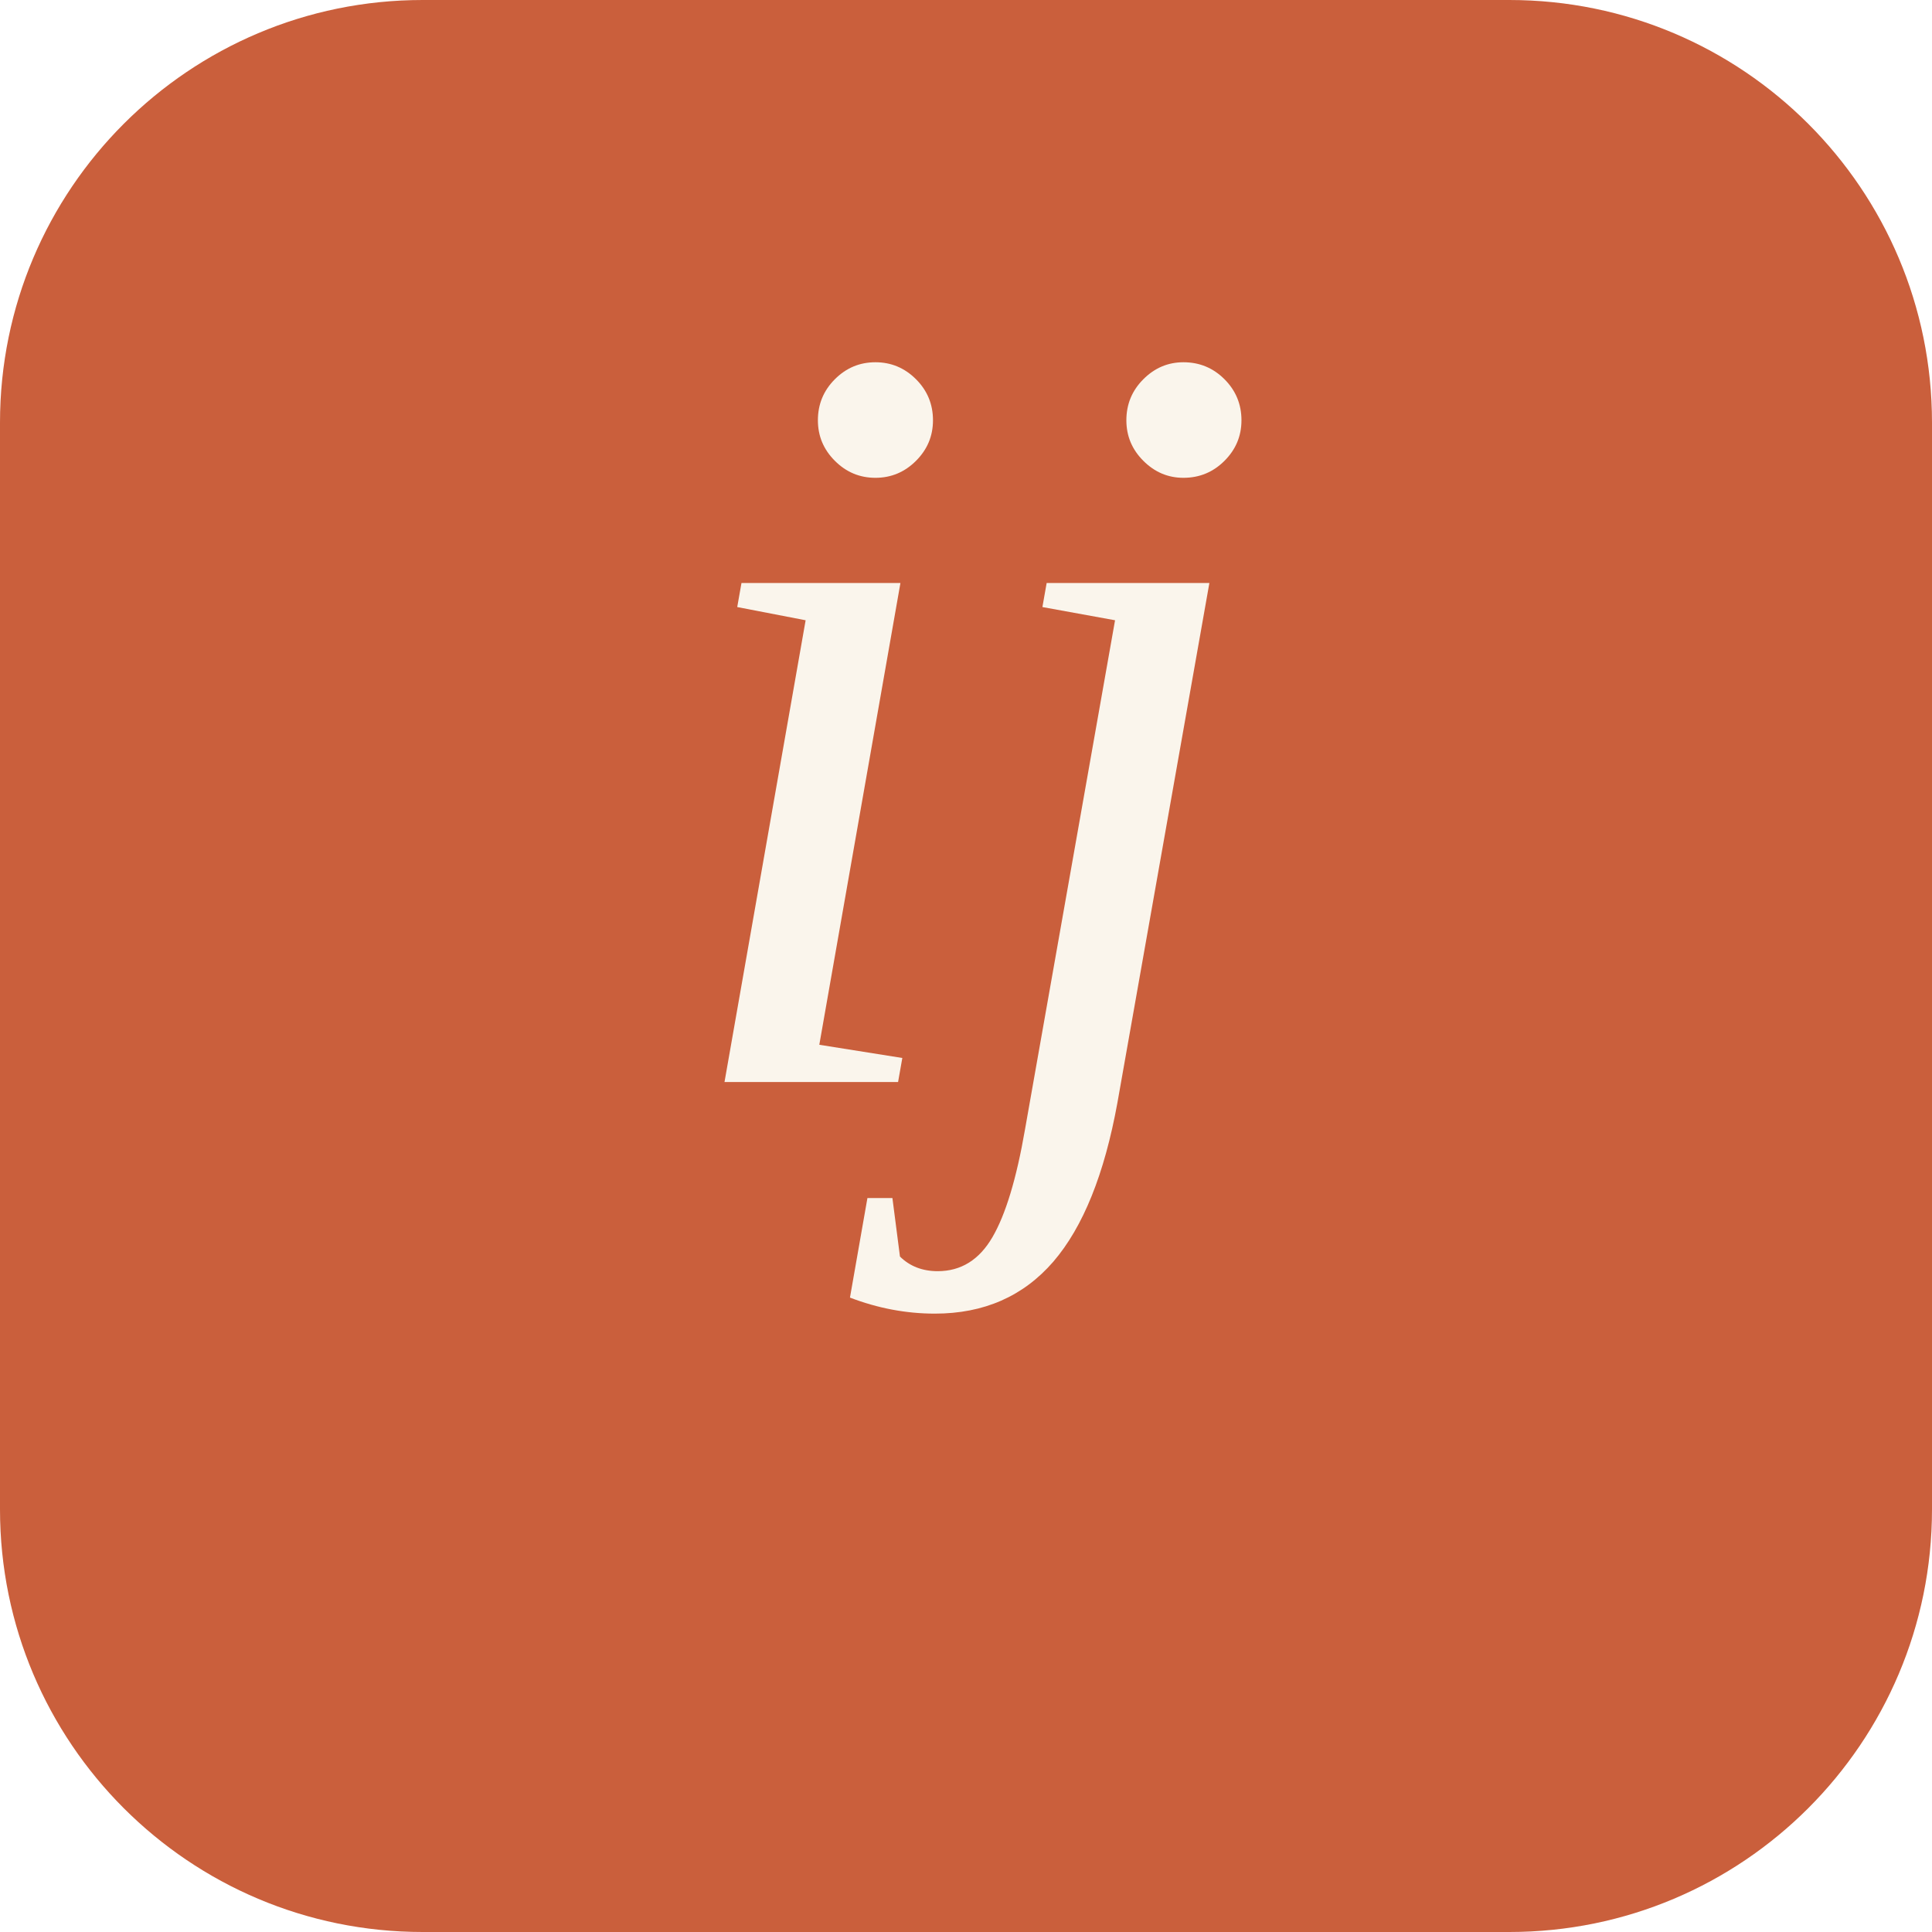
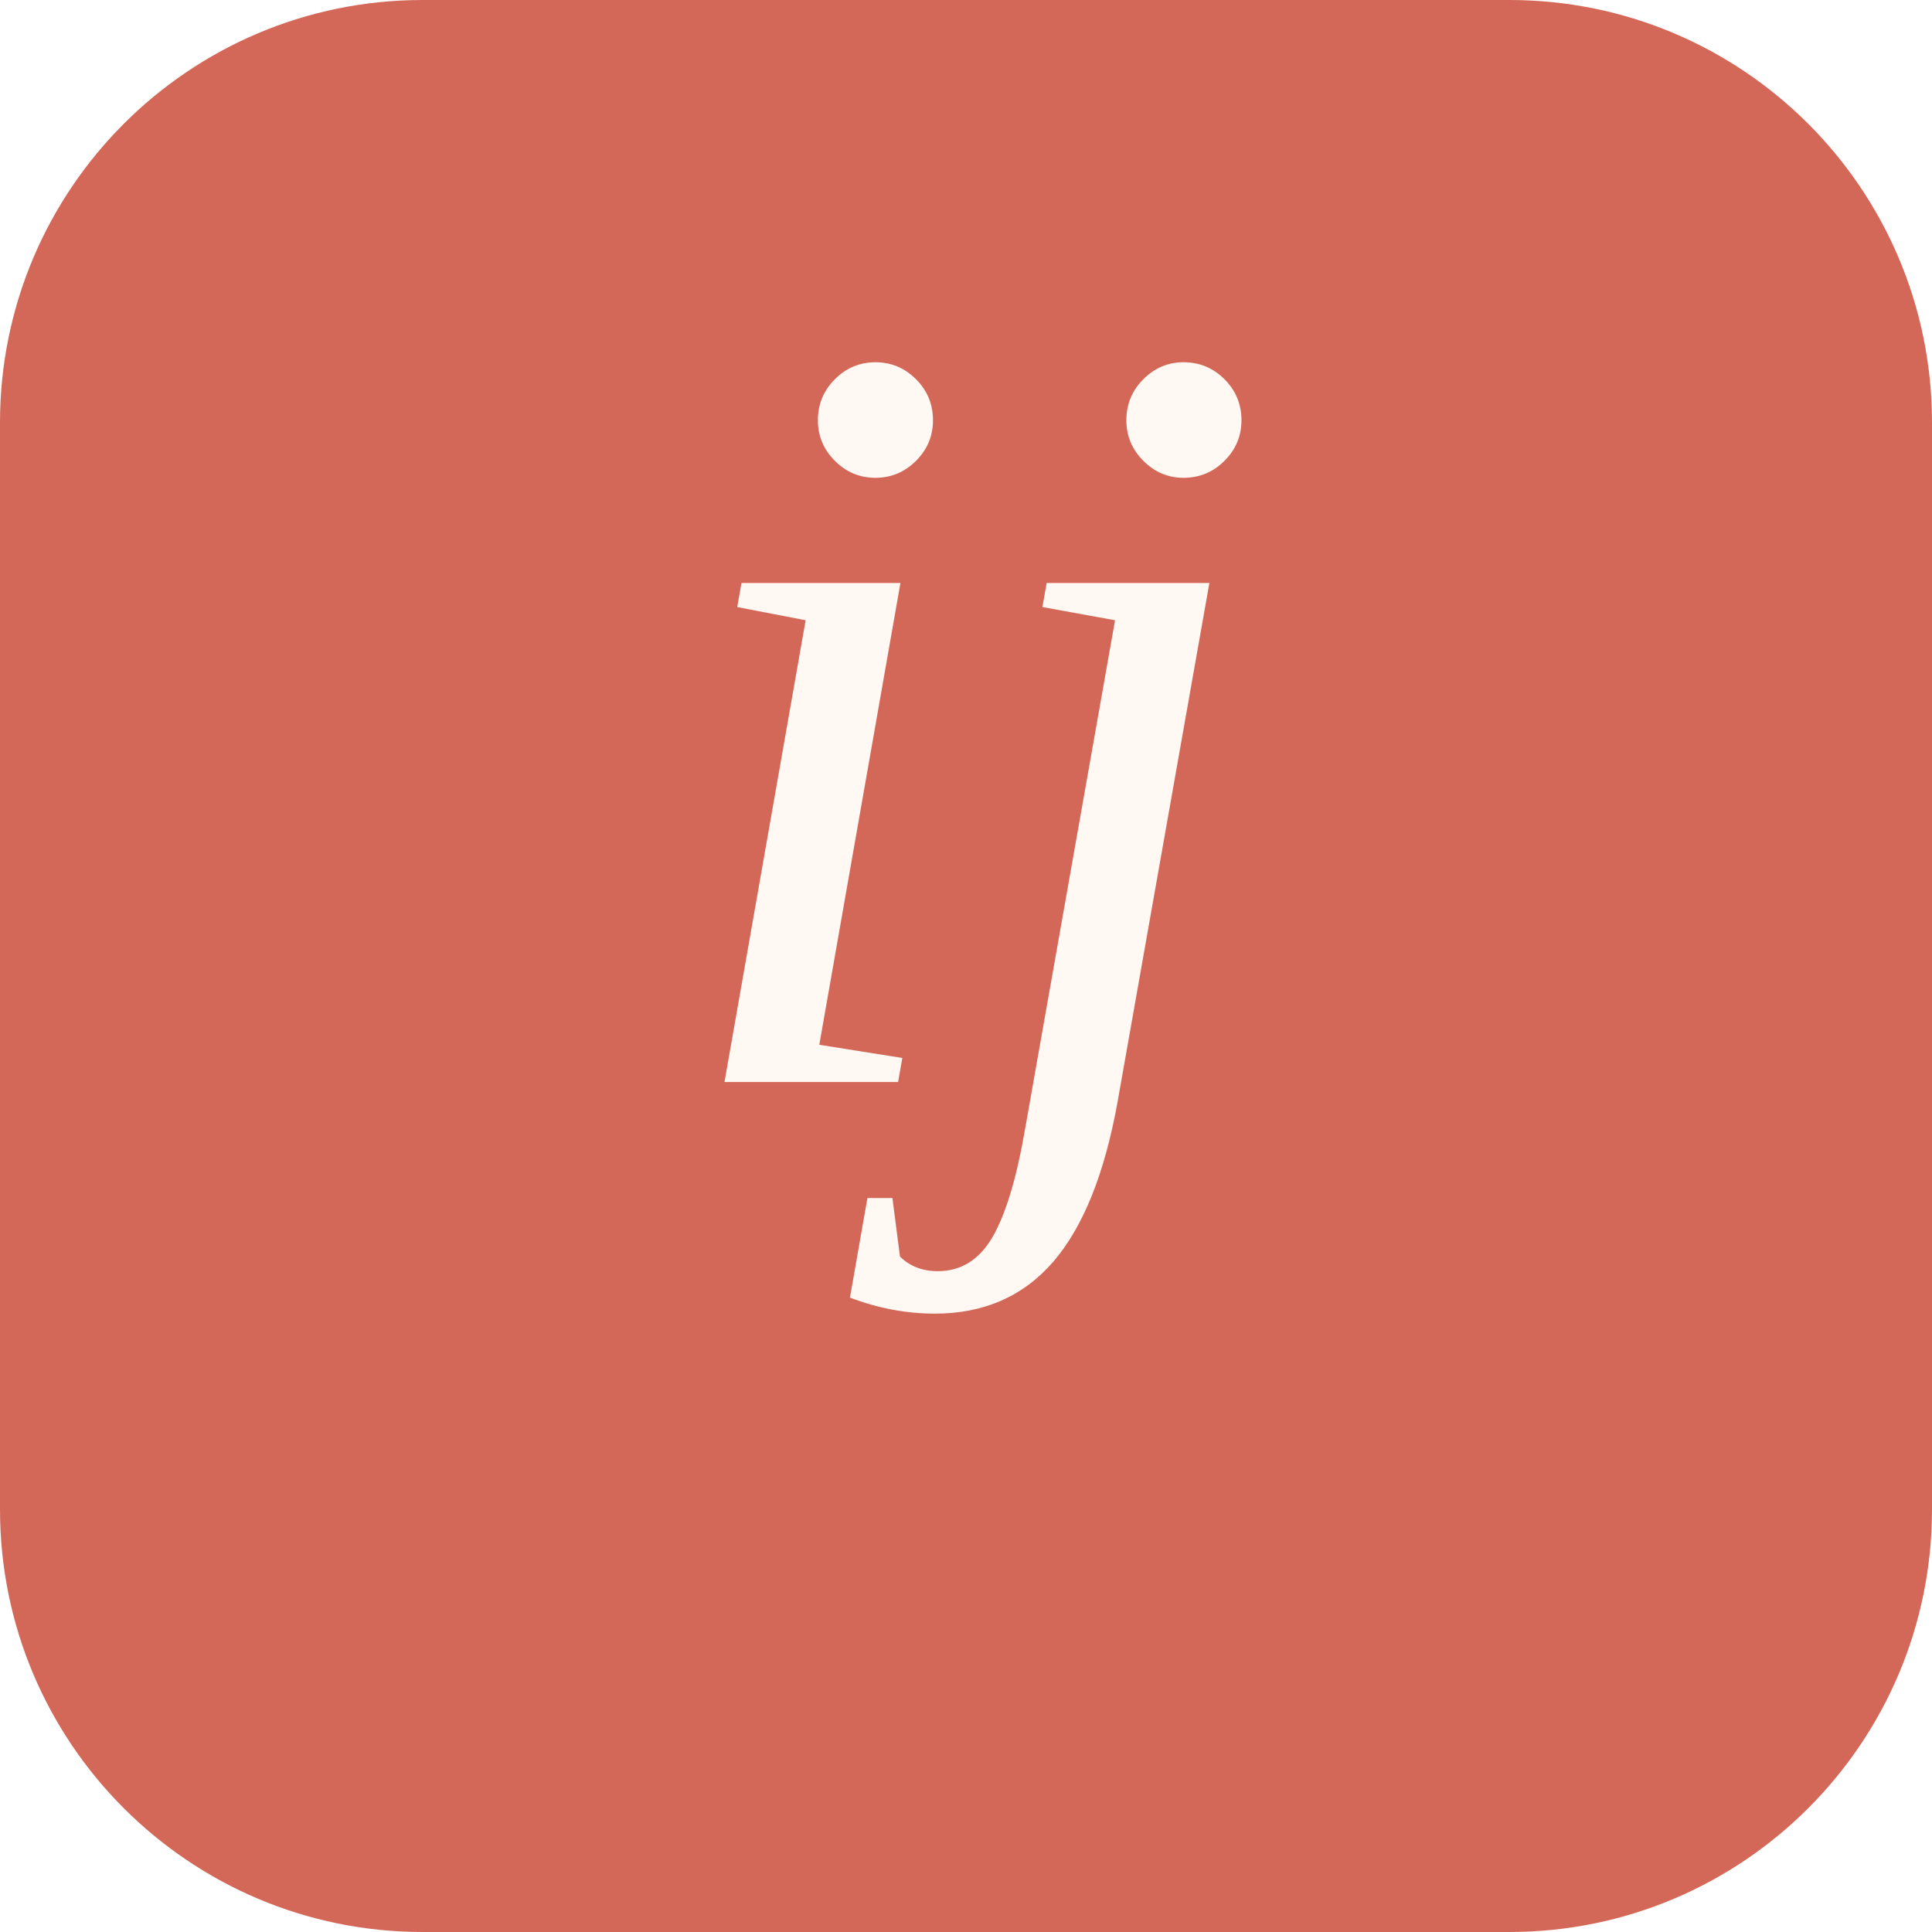
<svg xmlns="http://www.w3.org/2000/svg" viewBox="0 0 64 64">
-   <rect width="64" height="64" rx="14" fill="#CA5F3C" />
-   <text x="50%" y="56%" text-anchor="middle" font-family="Georgia, 'Times New Roman', serif" font-size="36" font-style="italic" fill="#FAF5EC">ij</text>
+   <rect width="64" height="64" rx="14" fill="#D46858" />
+   <text x="50%" y="56%" text-anchor="middle" font-family="Georgia, 'Times New Roman', serif" font-size="36" font-style="italic" fill="#FFF8F3">ij</text>
</svg>
